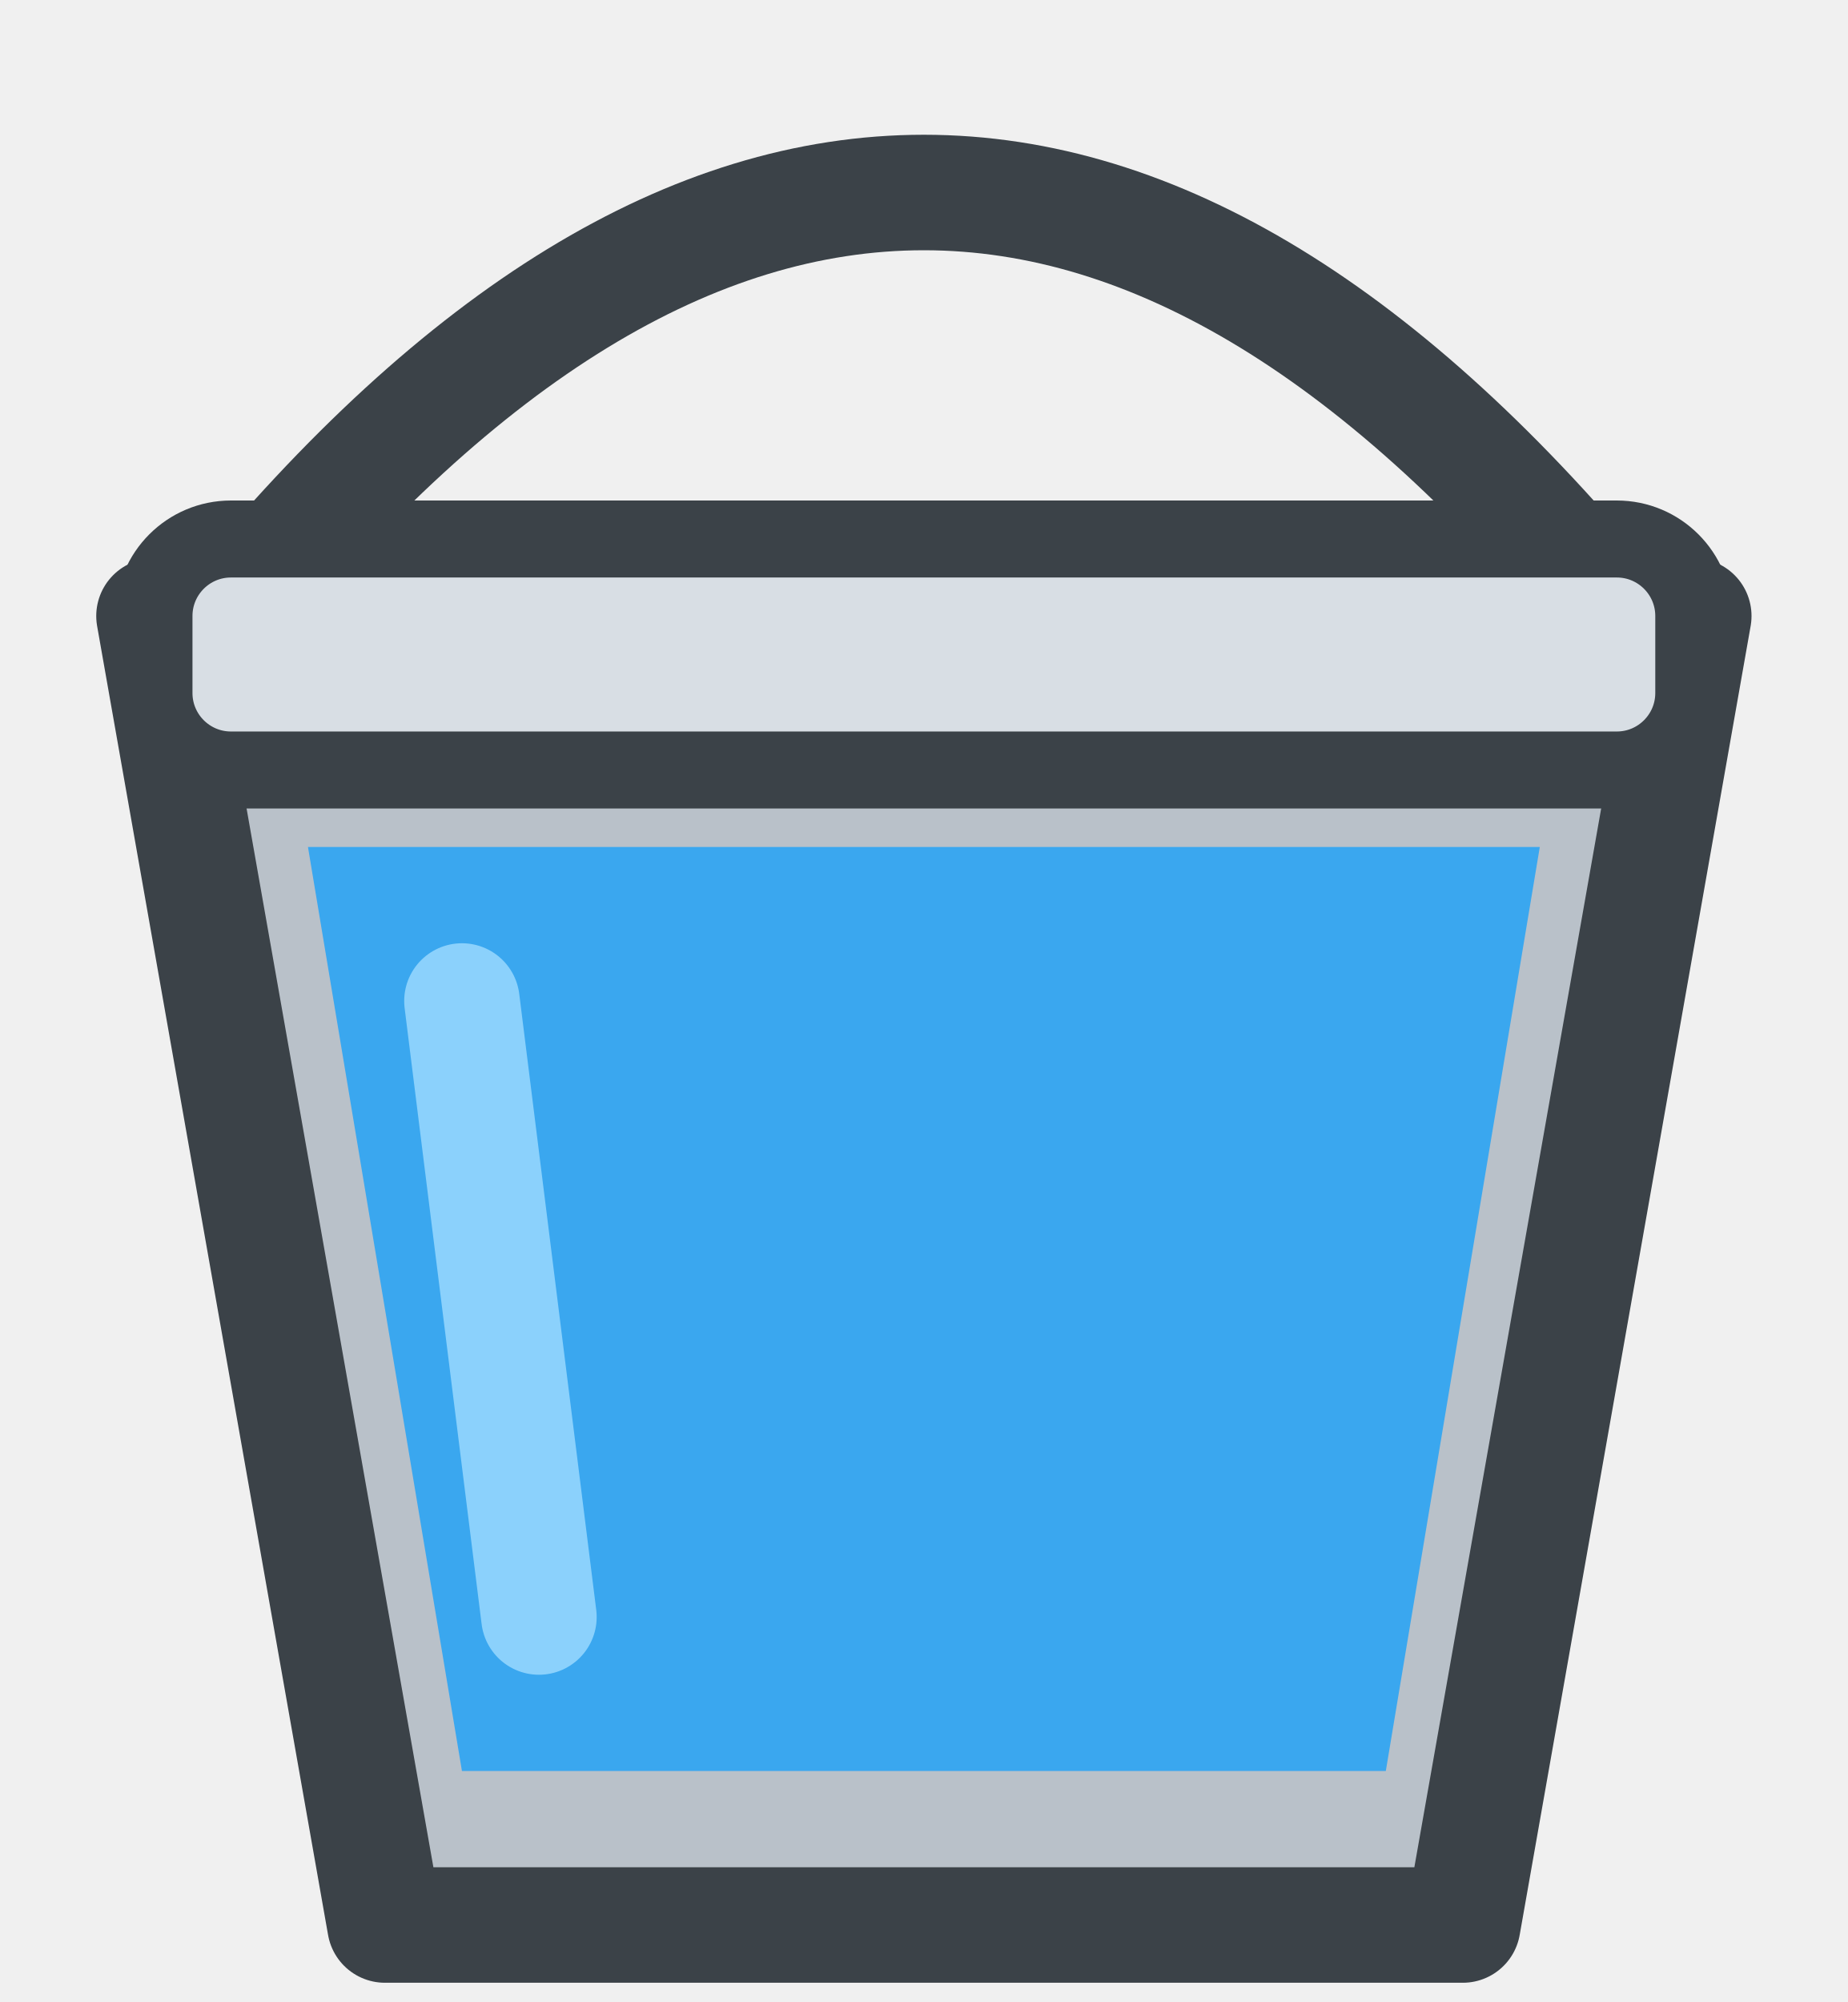
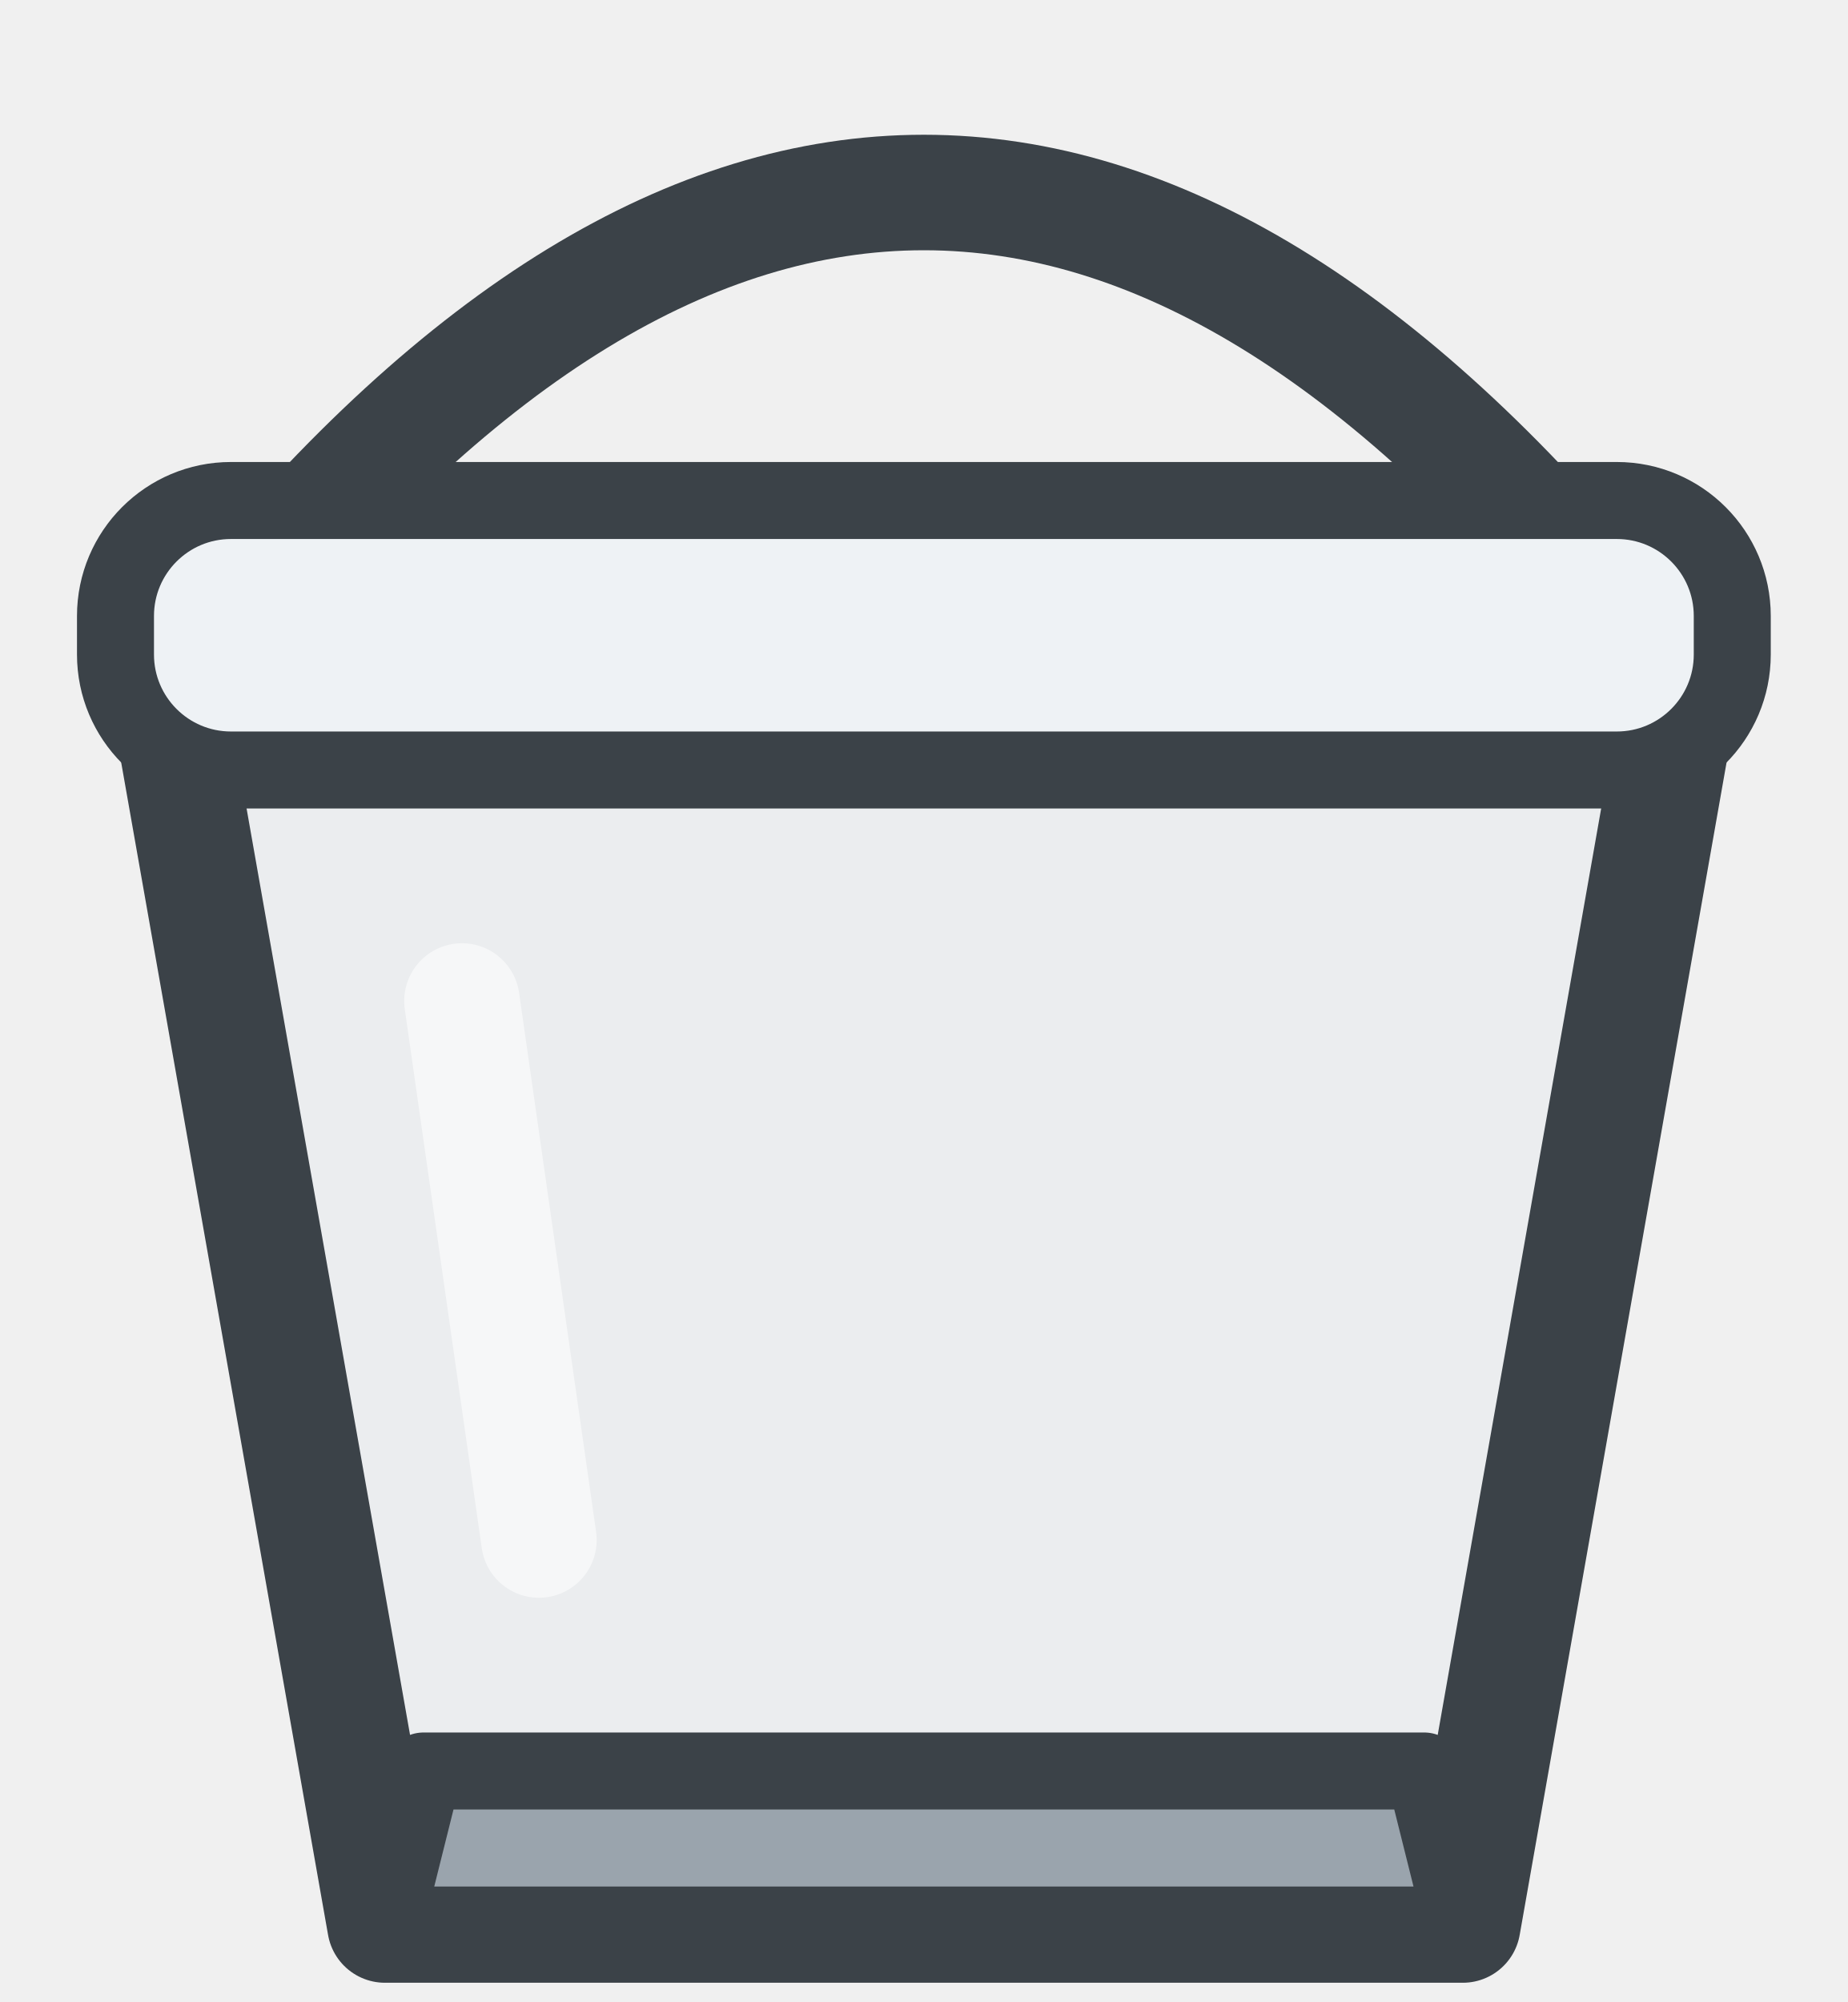
<svg xmlns="http://www.w3.org/2000/svg" width="48" height="52" viewBox="0 0 48 52">
  <path d="M6 16 Q24 -6 42 16" fill="none" stroke="#3b4248" stroke-width="3" />
-   <path d="M4 16 L10 50 L38 50 L44 16 Z" fill="#b9c1c9" stroke="#3b4248" stroke-width="3" stroke-linejoin="round" />
-   <path d="M8 22 L12 46 L36 46 L40 22 Z" fill="#3aa7ef" />
-   <rect x="4" y="14" width="40" height="6" rx="2" fill="#d8dee4" stroke="#3b4248" stroke-width="2" />
-   <path d="M12 26 L14 42" stroke="#9fdcff" stroke-width="3" stroke-linecap="round" opacity="0.8" />
+   <path d="M4 16 L10 50 L38 50 L44 16 Z" fill="#dfe6ec" fill-opacity="0.28" stroke="#3b4248" stroke-width="3" stroke-linejoin="round" />
+   <path d="M10 50 L38 50 L37 46 L11 46 Z" fill="#9aa4ad" stroke="#3b4248" stroke-width="2" stroke-linejoin="round" />
+   <rect x="3" y="13" width="42" height="7" rx="3" fill="#eef2f5" stroke="#3b4248" stroke-width="2" />
+   <path d="M12 26 L14 40" stroke="#ffffff" stroke-width="3" stroke-linecap="round" opacity="0.55" />
</svg>
